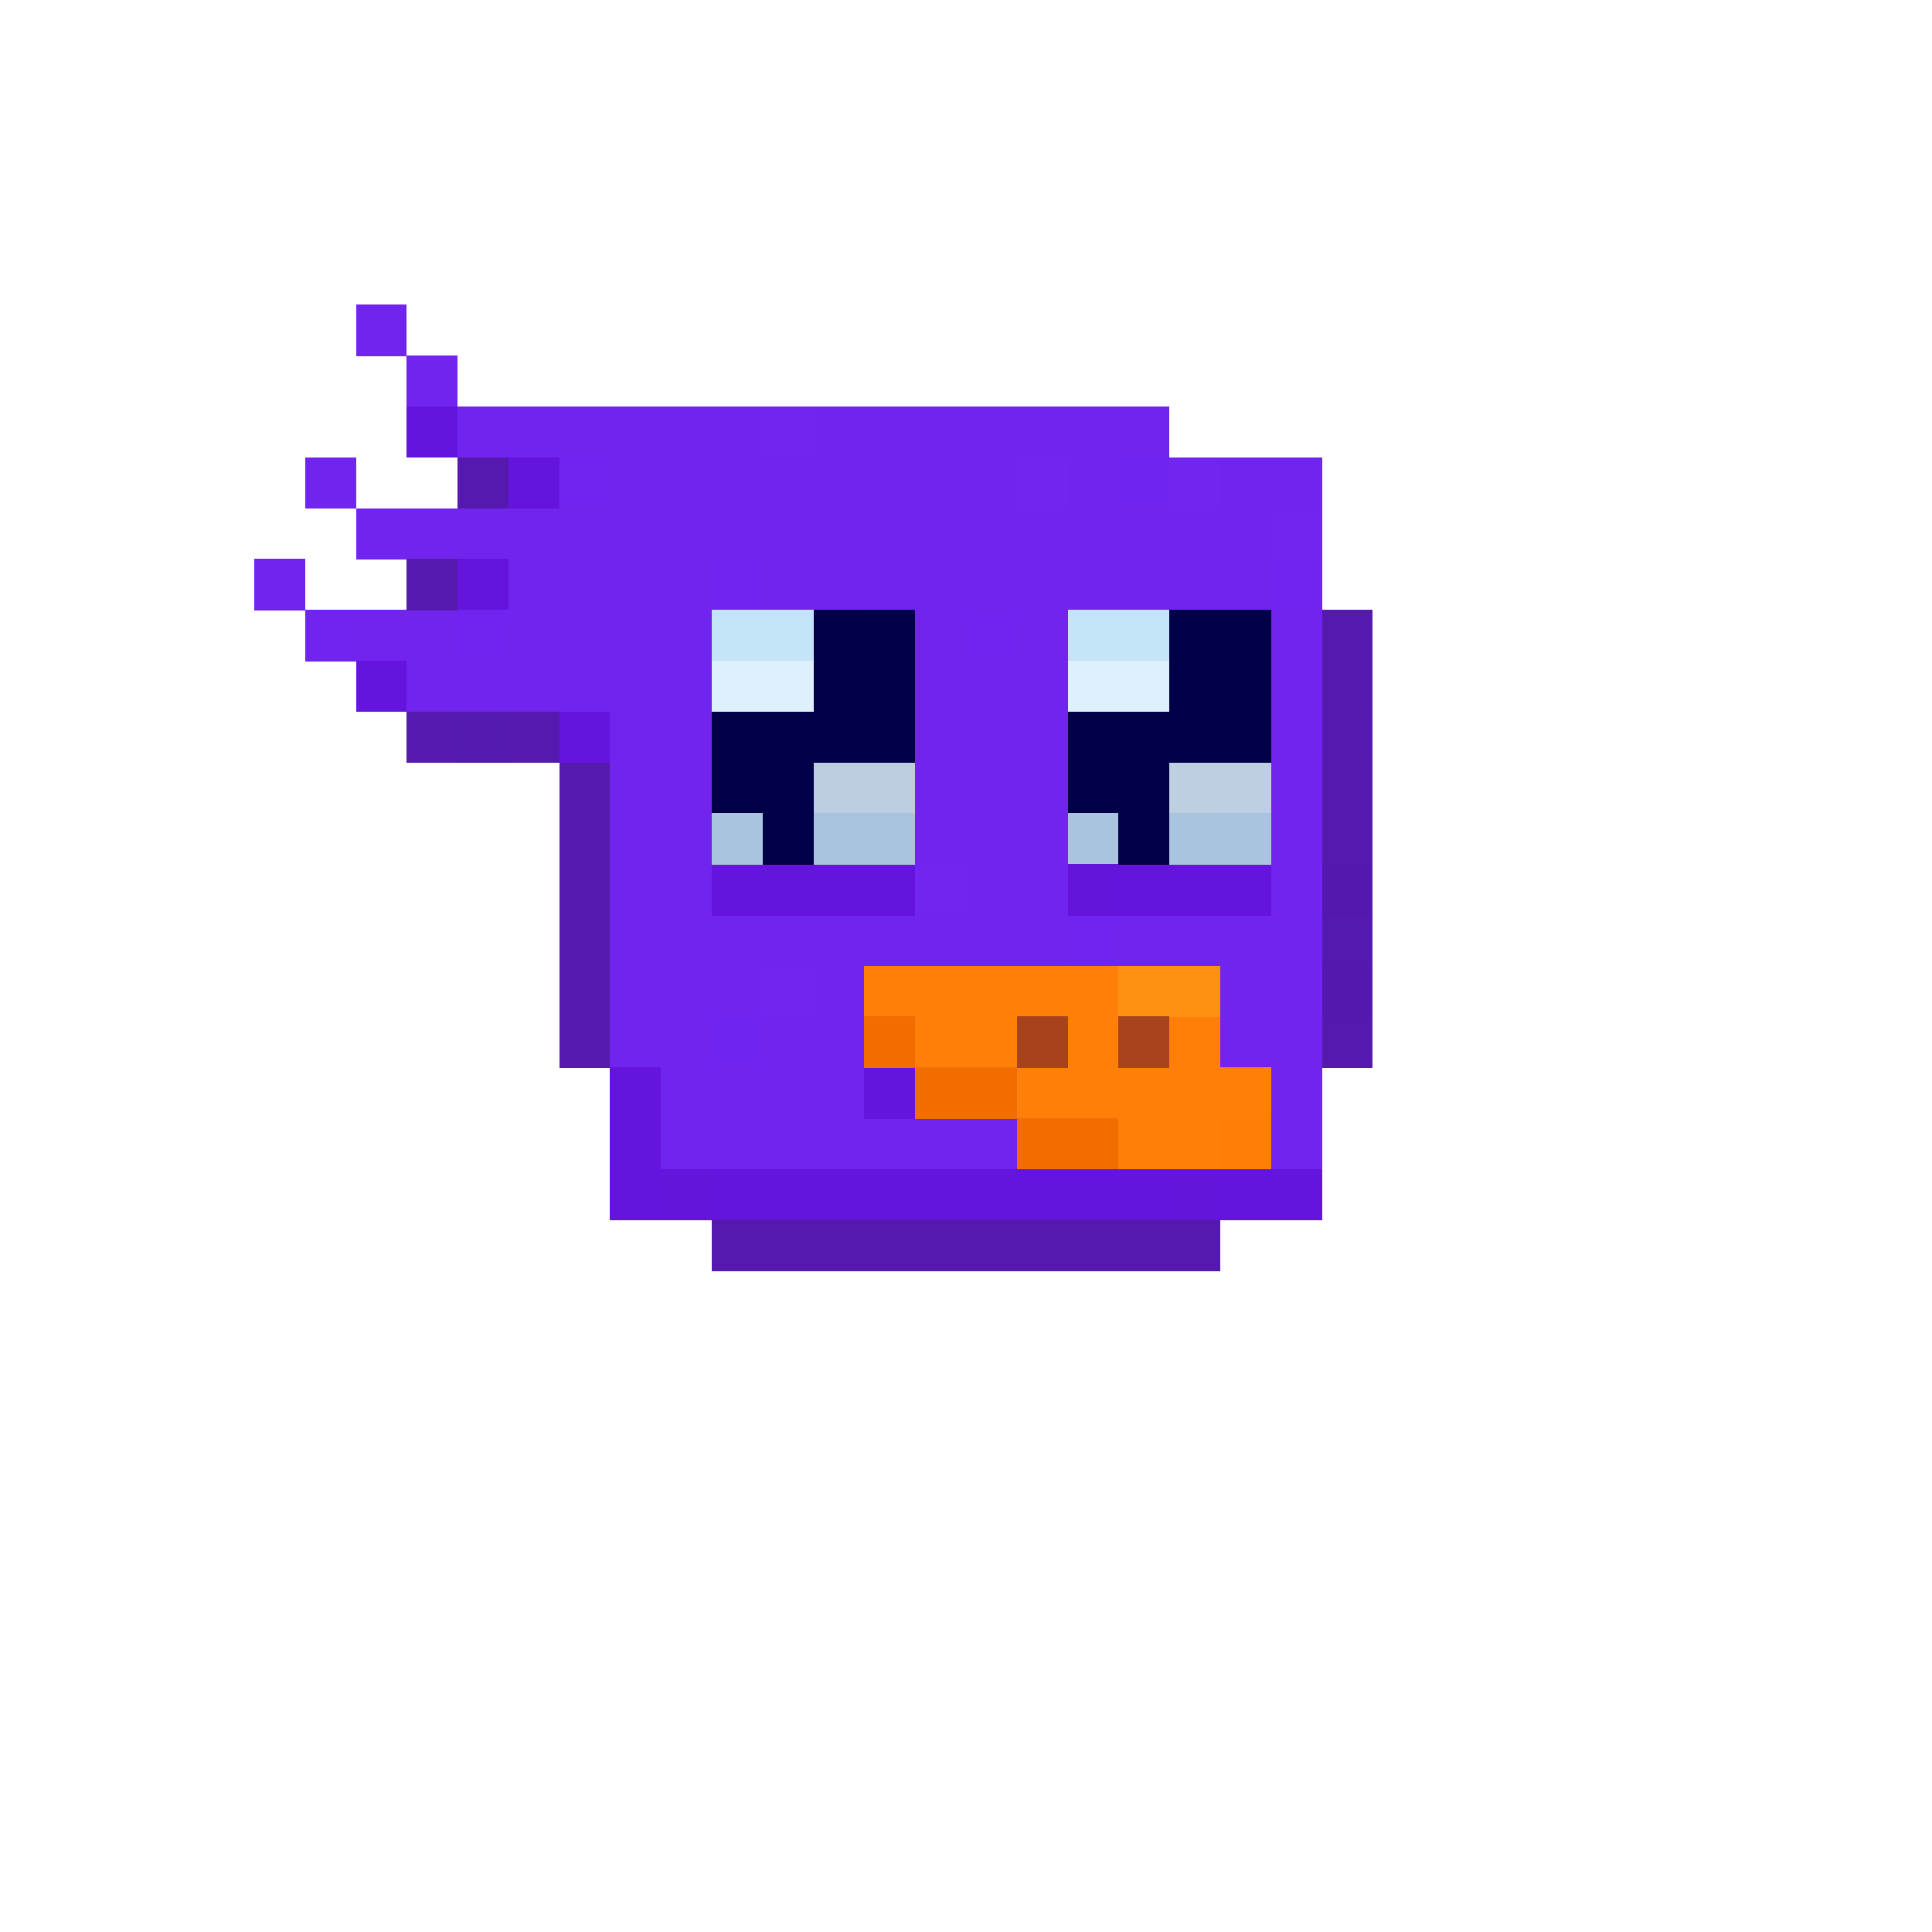
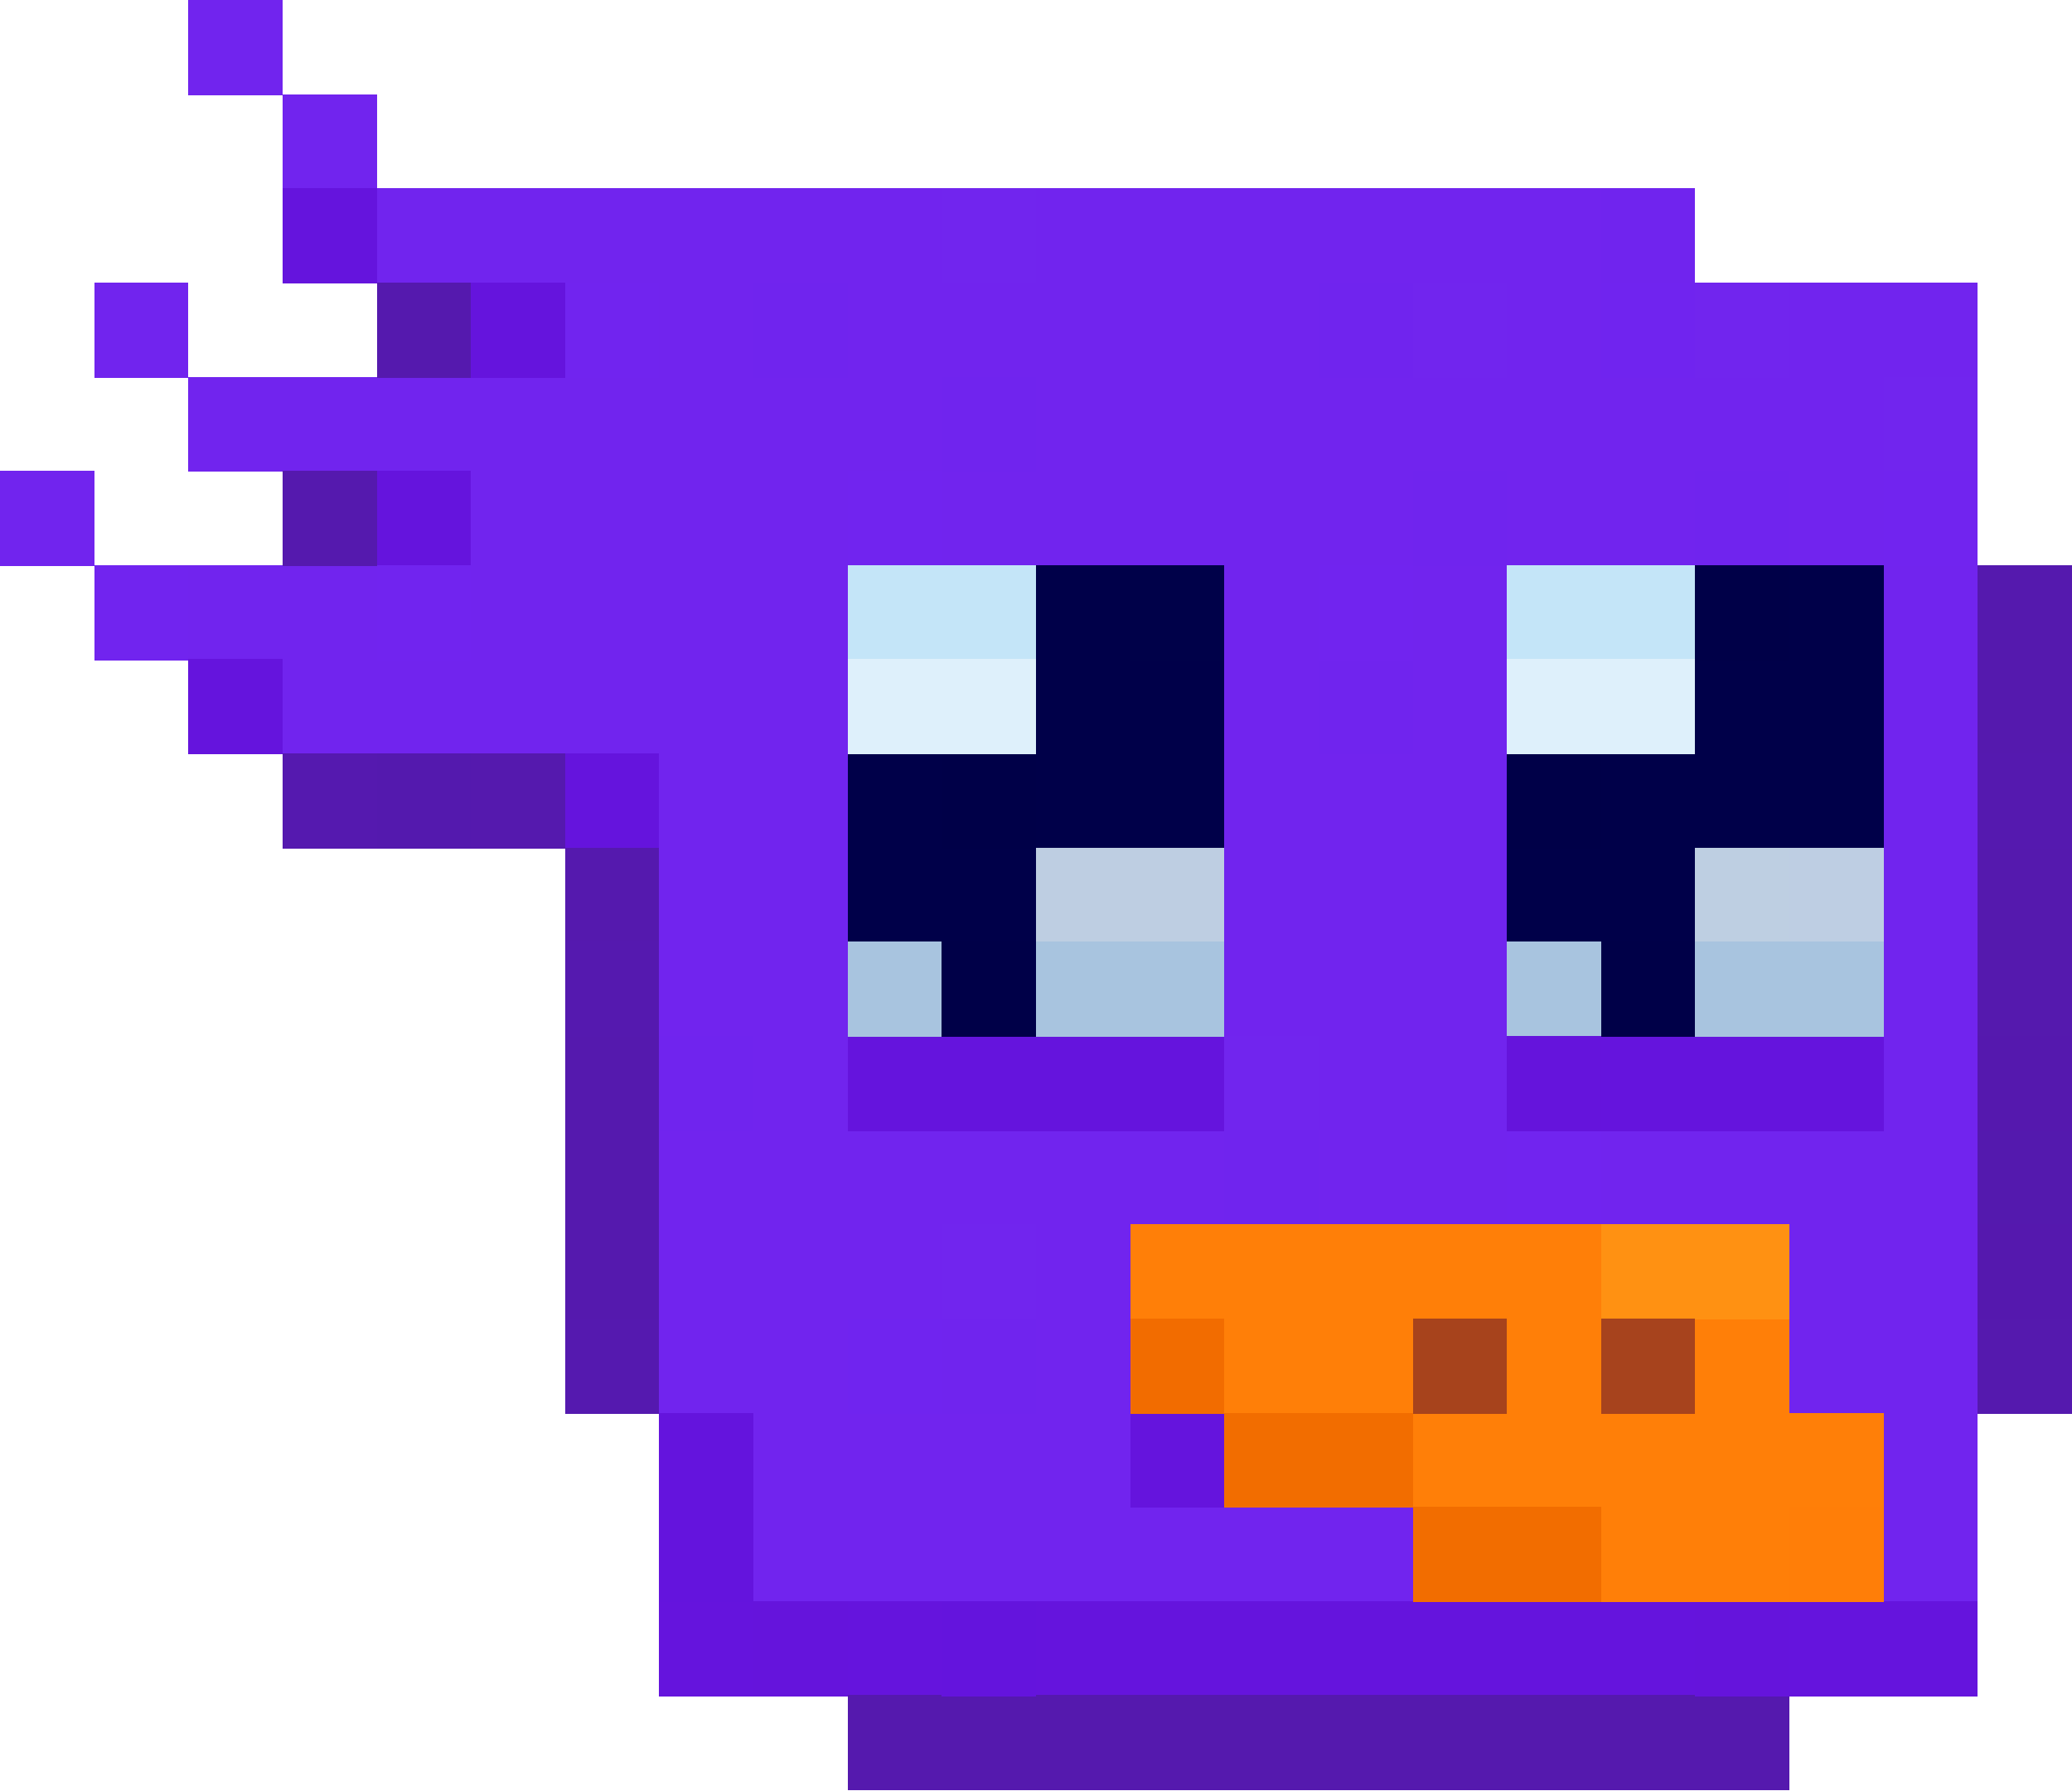
- <svg xmlns="http://www.w3.org/2000/svg" shape-rendering="crispEdges" viewBox="0 -0.5 38 38">
-   <path stroke-width="1.01" stroke="#7124ee" d="M7 6h1m0 1h1m0 1h6m1 0h6M6 9h1m5 0h1m1 0h5m2 0h1m2 0h2M7 10h8m1 0h9M5 11h1m4 0h4m1 0h5m1 0h2m1 0h1M7 12h2m1 0h4m4 0h1m1 0h1m4 0h1M8 13h6m4 0h1m1 0h1m4 0h1m-14 1h2m4 0h3m4 0h1m-14 1h2m4 0h3m4 0h1m-14 1h2m4 0h3m4 0h1m-13 1h1m5 0h2m4 0h1m-14 1h6m1 0h2m1 0h4m-14 1h3m1 0h1m7 0h2m-14 1h2m2 0h1m7 0h2m-13 1h4m8 0h1m-13 1h7m5 0h1" />
-   <path stroke-width="1.01" stroke="#6514dd" d="M8 8h1m1 1h1m-2 2h1m-3 2h1m3 1h1m2 3h4m4 0h3m-8 4h1m-6 2h1m1 0h1m1 0h7m1 0h2" />
-   <path stroke-width="1.01" stroke="#7125ee" d="M15 8h1m4 1h1m2 0h1m1 1h1m-8 7h1m-4 2h1" />
-   <path stroke-width="1.01" stroke="#7024ee" d="M22 8h1M13 9h1m5 0h1m-5 1h1m4 1h1m2 0h1m-5 2h1m-8 4h1m5 1h1m-4 2h1" />
-   <path stroke-width="1.01" stroke="#5519ae" d="M9 9h1m-2 2h1m17 1h1m-1 1h1m-17 1h1m0 1h1m14 0h1m-1 1h1m-16 1h1m-1 1h1m-1 1h1m14 1h1m-13 4h10" />
-   <path stroke-width="1.01" stroke="#7124ef" d="M11 9h1m2 2h1m10 0h1M6 12h1m2 0h1m9 0h1m1 6h1" />
-   <path stroke-width="1.01" stroke="#7024ef" d="M22 9h1m-9 11h1" />
-   <path stroke-width="1.01" stroke="#c4e5f8" d="M14 12h2m5 0h2" />
-   <path stroke-width="1.01" stroke="#000049" d="M16 12h1m7 0h1m-9 1h2m5 0h2m-11 1h1m1 0h2m4 0h3m-11 1h2m5 0h2" />
-   <path stroke-width="1.01" stroke="#000149" d="M17 12h1" />
-   <path stroke-width="1.01" stroke="#000048" d="M23 12h1m-9 2h1m5 0h1m-7 2h1m6 0h1" />
-   <path stroke-width="1.01" stroke="#def0fb" d="M14 13h2m5 0h2" />
-   <path stroke-width="1.01" stroke="#5519af" d="M8 14h1m17 0h1m-16 2h1m-1 4h1" />
-   <path stroke-width="1.01" stroke="#5419ae" d="M9 14h1m16 4h1" />
-   <path stroke-width="1.01" stroke="#becee2" d="M16 15h2" />
-   <path stroke-width="1.01" stroke="#becfe2" d="M23 15h1" />
-   <path stroke-width="1.01" stroke="#becee3" d="M24 15h1" />
-   <path stroke-width="1.01" stroke="#a8c4df" d="M14 16h1m1 0h2m3 0h1m1 0h2" />
-   <path stroke-width="1.01" stroke="#6514dc" d="M21 17h1m-9 6h1m9 0h1" />
-   <path stroke-width="1.01" stroke="#5518ae" d="M26 17h1m-1 2h1" />
-   <path stroke-width="1.01" stroke="#ff7f08" d="M17 19h5m-4 1h2m1 0h1m1 0h1m-4 1h5m-3 1h2" />
-   <path stroke-width="1.01" stroke="#ff9112" d="M22 19h2" />
-   <path stroke-width="1.01" stroke="#f26c00" d="M17 20h1" />
-   <path stroke-width="1.01" stroke="#a7431c" d="M20 20h1" />
-   <path stroke-width="1.01" stroke="#a7431d" d="M22 20h1" />
-   <path stroke-width="1.01" stroke="#6414dd" d="M12 21h1m-1 1h1m2 1h1" />
-   <path stroke-width="1.01" stroke="#f26d00" d="M18 21h2m0 1h2" />
-   <path stroke-width="1.01" stroke="#ff7e08" d="M24 22h1" />
+ <svg xmlns="http://www.w3.org/2000/svg" width="22" height="19.01" shape-rendering="crispEdges" version="1.1" viewBox="0 -.5 22 19.01">
+   <g stroke-width="1.01">
+     <path d="m2 5e-3h1m0 1h1m0 1h6m1 0h6m-16 1h1m5 0h1m1 0h5m2 0h1m2 0h2m-19 1h8m1 0h9m-20 1h1m4 0h4m1 0h5m1 0h2m1 0h1m-18 1h2m1 0h4m4 0h1m1 0h1m4 0h1m-18 1h6m4 0h1m1 0h1m4 0h1m-14 1h2m4 0h3m4 0h1m-14 1h2m4 0h3m4 0h1m-14 1h2m4 0h3m4 0h1m-13 1h1m5 0h2m4 0h1m-14 1h6m1 0h2m1 0h4m-14 1h3m1 0h1m7 0h2m-14 1h2m2 0h1m7 0h2m-13 1h4m8 0h1m-13 1h7m5 0h1" stroke="#7124ee" />
+     <path d="m3 2.005h1m1 1h1m-2 2h1m-3 2h1m3 1h1m2 3h4m4 0h3m-8 4h1m-6 2h1m1 0h1m1 0h7m1 0h2" stroke="#6514dd" />
+     <path d="m10 2.005h1m4 1h1m2 0h1m1 1h1m-8 7h1m-4 2h1" stroke="#7125ee" />
+     <path d="m17 2.005h1m-10 1h1m5 0h1m-5 1h1m4 1h1m2 0h1m-5 2h1m-8 4h1m5 1h1m-4 2h1" stroke="#7024ee" />
+     <path d="m4 3.005h1m-2 2h1m17 1h1m-1 1h1m-17 1h1m0 1h1m14 0h1m-1 1h1m-16 1h1m-1 1h1m-1 1h1m14 1h1m-13 4h10" stroke="#5519ae" />
+     <path d="m6 3.005h1m2 2h1m10 0h1m-20 1h1m2 0h1m9 0h1m1 6h1" stroke="#7124ef" />
+     <path d="m17 3.005h1m-9 11h1" stroke="#7024ef" />
+     <path d="m9 6.005h2m5 0h2" stroke="#c4e5f8" />
+     <path d="m11 6.005h1m7 0h1m-9 1h2m5 0h2m-11 1h1m1 0h2m4 0h3m-11 1h2m5 0h2" stroke="#000049" />
+     <path d="m12 6.005h1" stroke="#000149" />
+     <path d="m18 6.005h1m-9 2h1m5 0h1m-7 2h1m6 0h1" stroke="#000048" />
+     <path d="m9 7.005h2m5 0h2" stroke="#def0fb" />
+     <path d="m3 8.005h1m17 0h1m-16 2h1m-1 4h1" stroke="#5519af" />
+     <path d="m4 8.005h1m16 4h1" stroke="#5419ae" />
+     <path d="m11 9.005h2" stroke="#becee2" />
+     <path d="m18 9.005h1" stroke="#becfe2" />
+     <path d="m19 9.005h1" stroke="#becee3" />
+     <path d="m9 10.005h1m1 0h2m3 0h1m1 0h2" stroke="#a8c4df" />
+     <path d="m16 11.005h1m-9 6h1m9 0h1" stroke="#6514dc" />
+     <path d="m21 11.005h1m-1 2h1" stroke="#5518ae" />
+     <path d="m12 13.005h5m-4 1h2m1 0h1m1 0h1m-4 1h5m-3 1h2" stroke="#ff7f08" />
+     <path d="m17 13.005h2" stroke="#ff9112" />
+     <path d="m12 14.005h1" stroke="#f26c00" />
+     <path d="m15 14.005h1" stroke="#a7431c" />
+     <path d="m17 14.005h1" stroke="#a7431d" />
+     <path d="m7 15.005h1m-1 1h1m2 1h1" stroke="#6414dd" />
+     <path d="m13 15.005h2m0 1h2" stroke="#f26d00" />
+     <path d="m19 16.005h1" stroke="#ff7e08" />
+   </g>
</svg>
